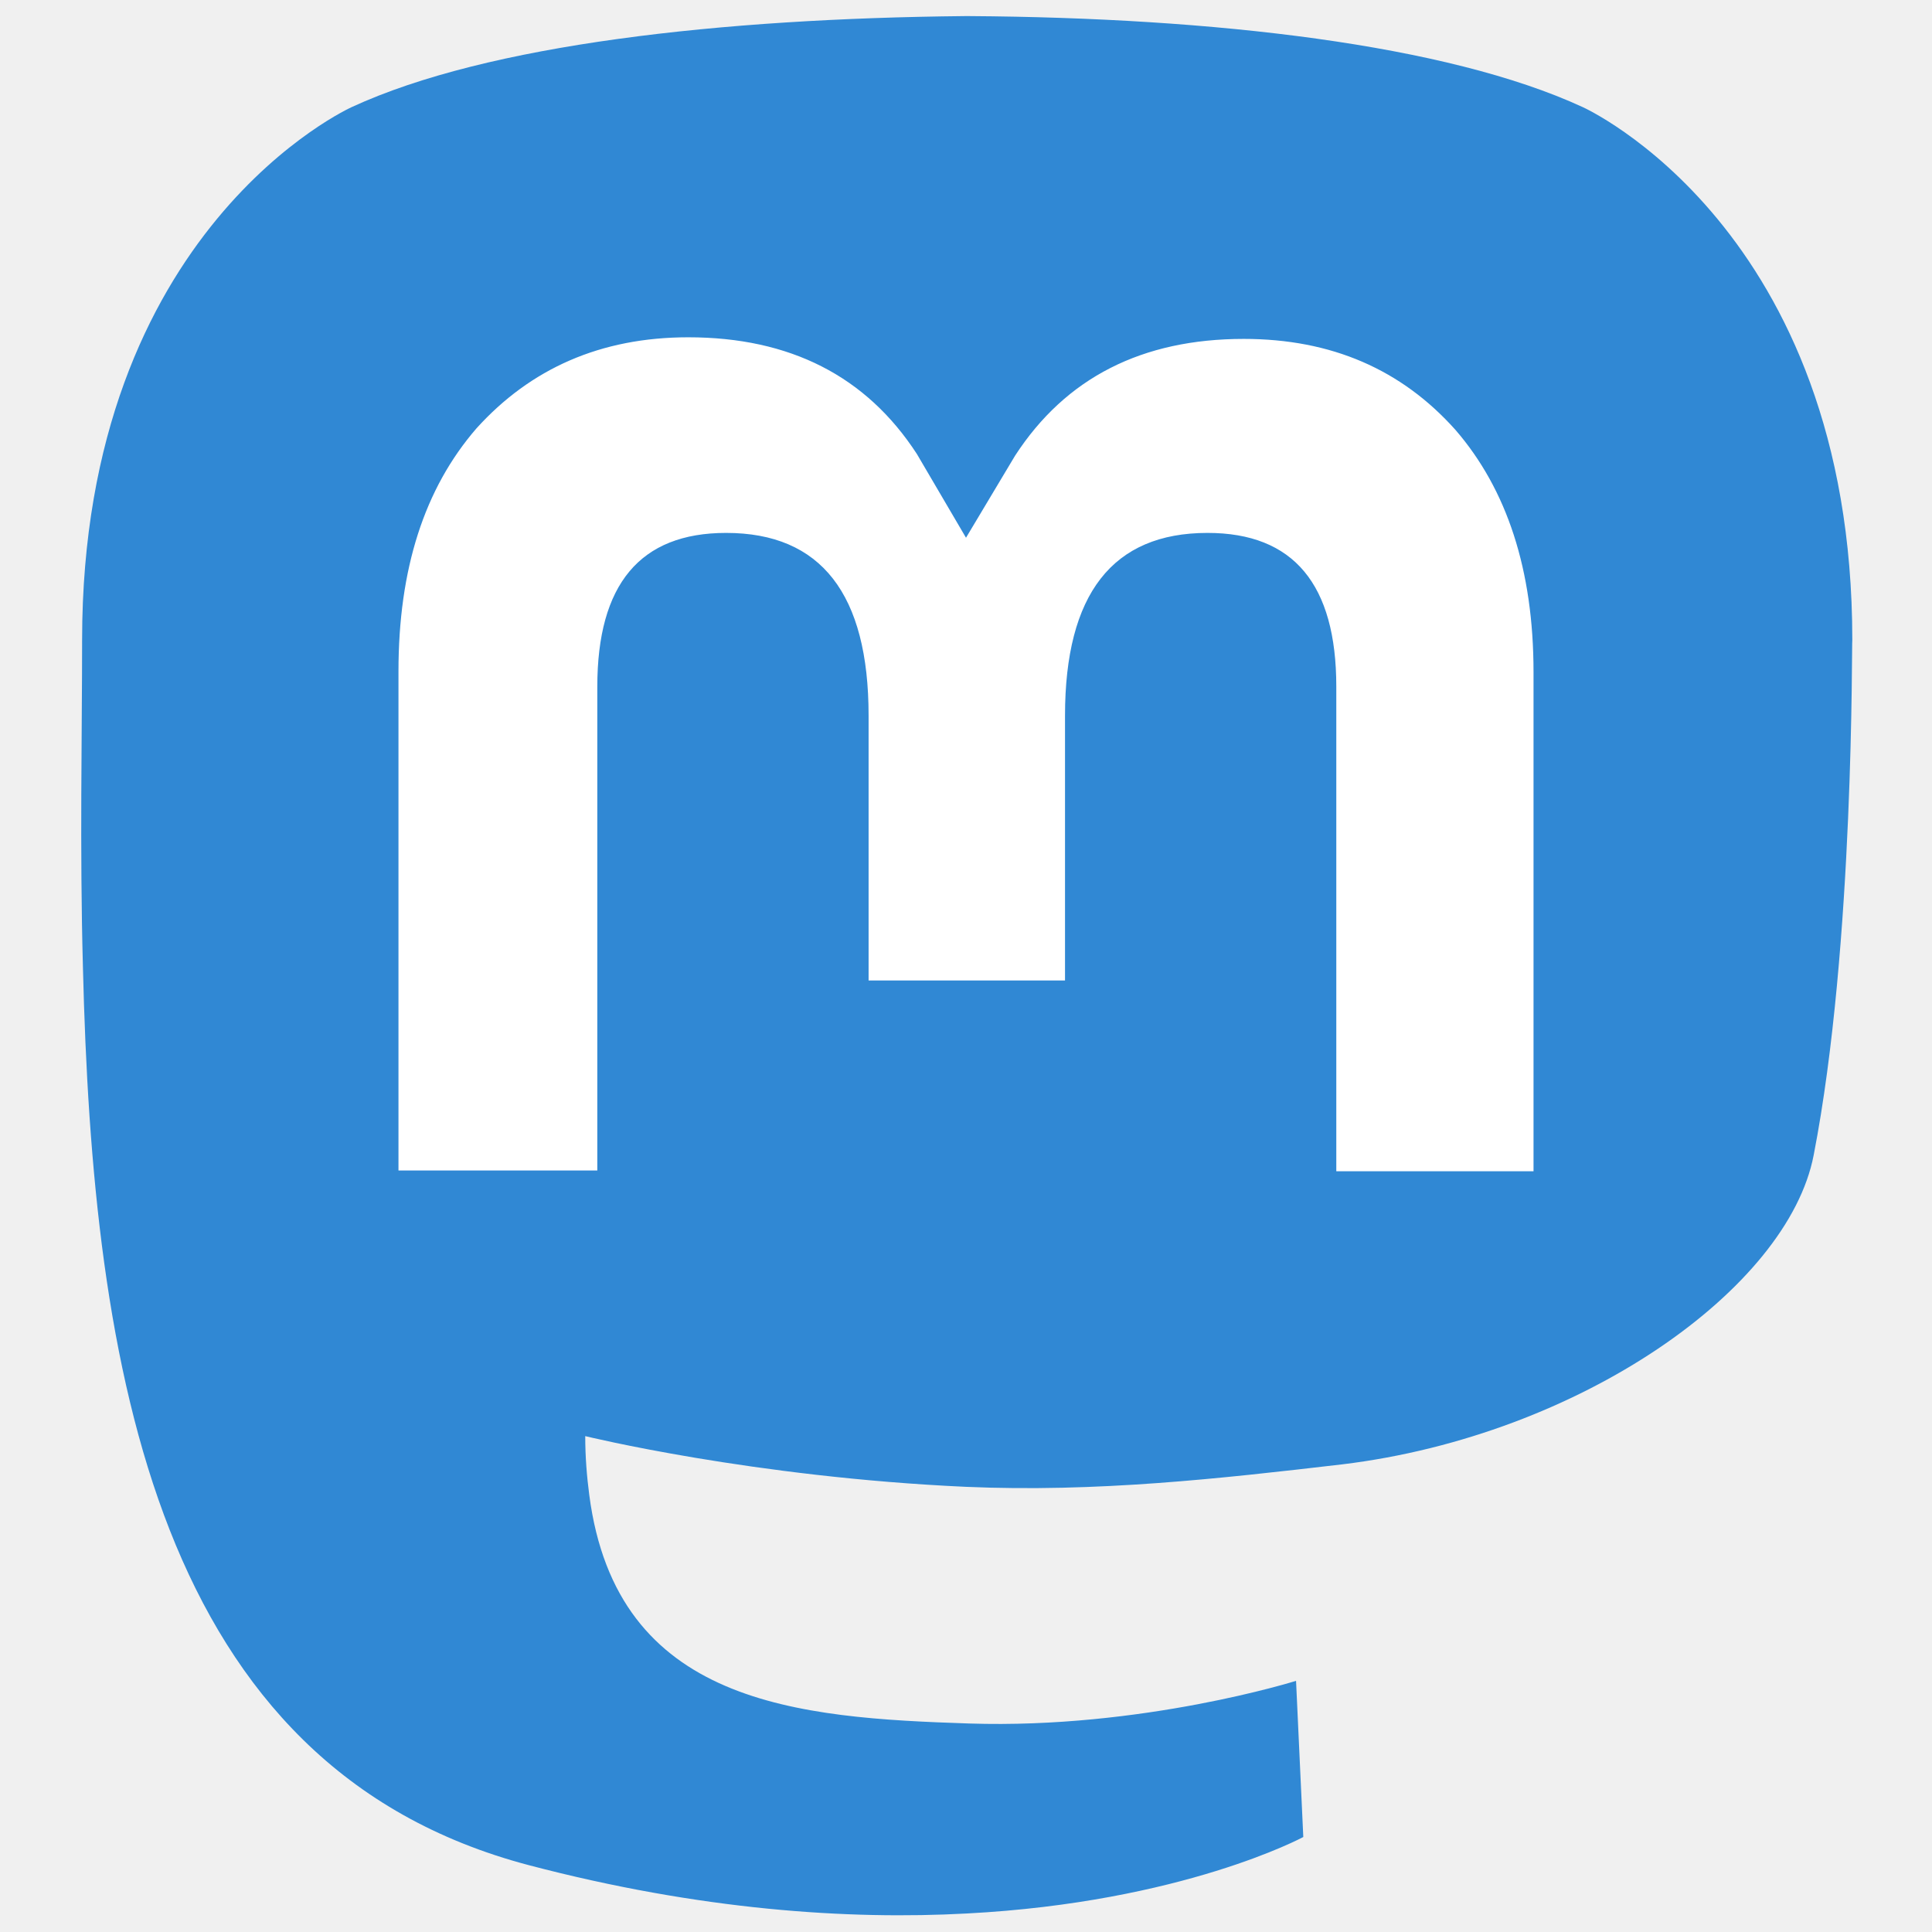
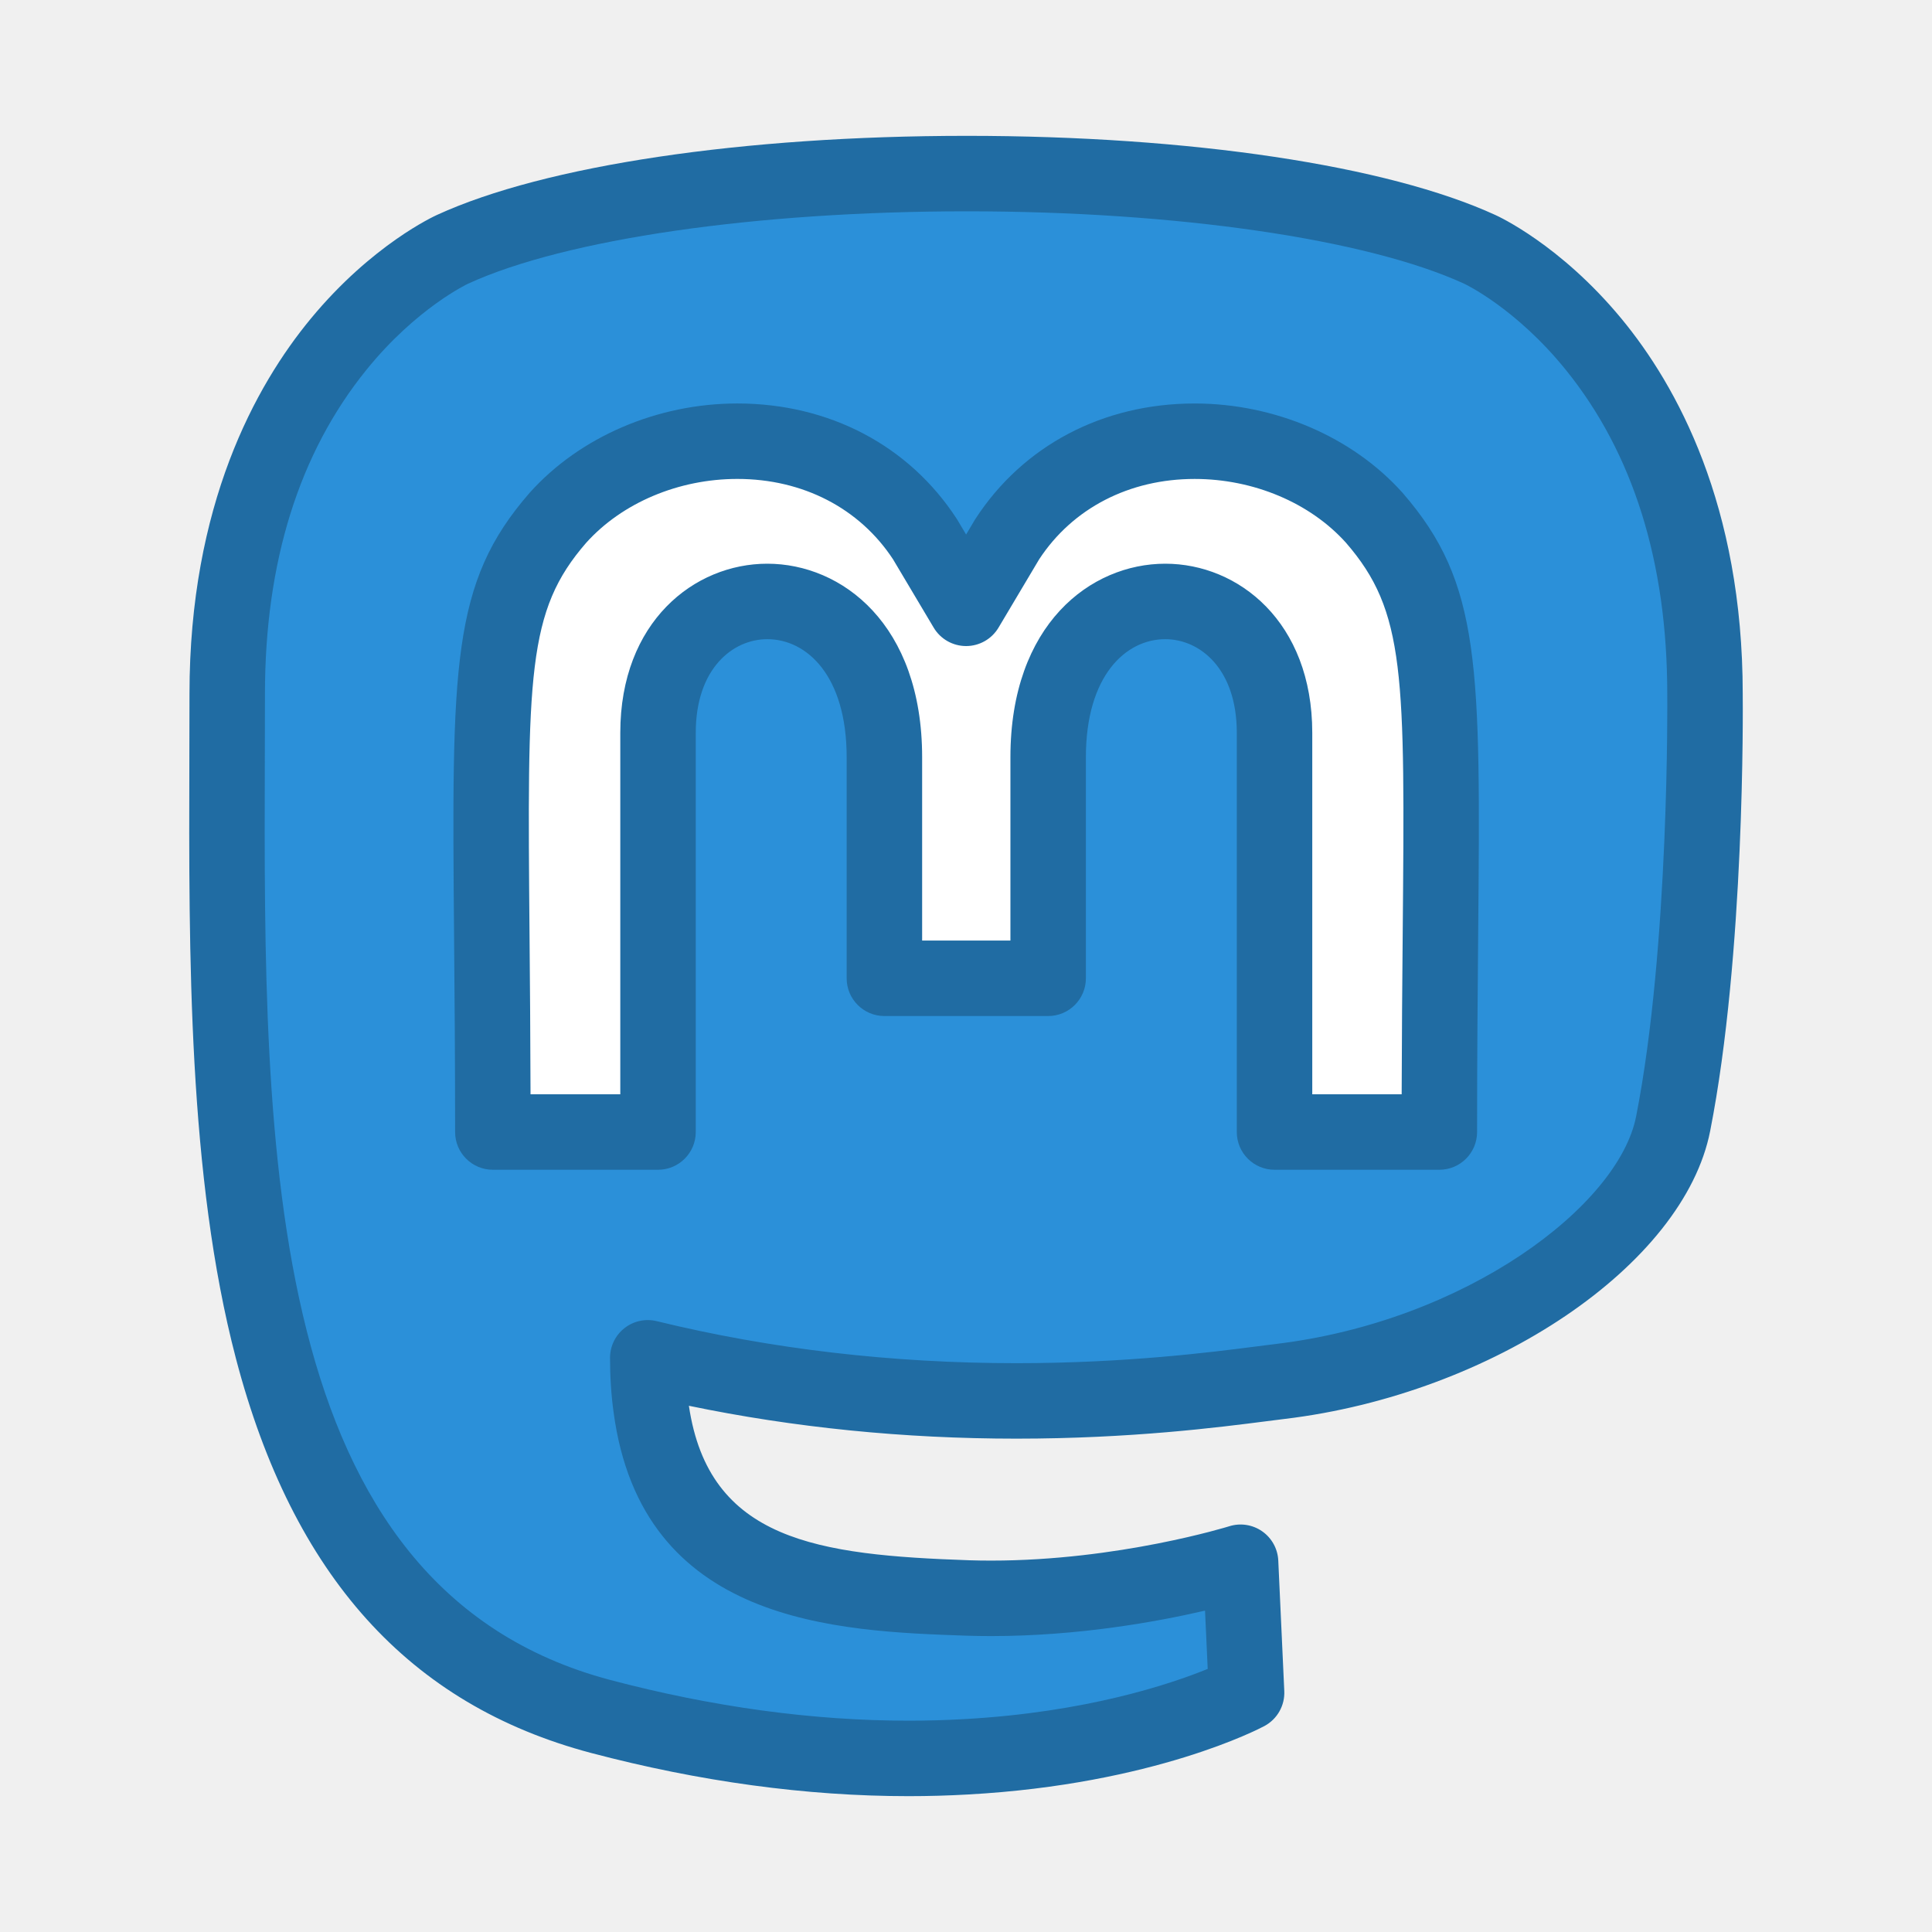
- <svg xmlns="http://www.w3.org/2000/svg" viewBox="0 0 24 24">
-   <path d="M22.53 14.35c-.32 1.66-2.9 3.48-5.85 3.84-1.54.18-3.06.35-4.68.28-2.65-.12-4.73-.63-4.73-.63 0 .26.02.5.05.73.34 2.61 2.59 2.77 4.72 2.84 2.15.07 4.06-.53 4.06-.53l.09 1.94s-1.5.81-4.18.95c-1.47.08-3.31-.04-5.44-.6-4.63-1.22-5.42-6.16-5.54-11.16-.04-1.49-.01-2.89-.01-4.06 0-5.12 3.35-6.62 3.35-6.62C6.06.55 8.96.23 11.98.2h.07c3.02.02 5.92.35 7.61 1.13 0 0 3.35 1.5 3.35 6.62-.01 0 .03 3.78-.48 6.4" fill="#3088d4" />
-   <path d="M19.05 8.35v6.2H16.6V8.53c0-1.27-.53-1.91-1.6-1.91-1.18 0-1.77.76-1.77 2.27v3.29h-2.44V8.89c0-1.51-.59-2.27-1.77-2.27-1.07 0-1.6.64-1.6 1.91v6.01H4.95v-6.2c0-1.27.32-2.27.97-3.02.67-.74 1.54-1.13 2.63-1.13 1.26 0 2.21.48 2.84 1.45L12 6.68l.61-1.02c.63-.97 1.58-1.45 2.84-1.45 1.09 0 1.96.38 2.63 1.13.64.74.97 1.74.97 3.01" fill="#fff" />
+ <svg xmlns="http://www.w3.org/2000/svg" height="512px" style="enable-background:new 0 0 512 512;" version="1.1" viewBox="0 0 512 512" width="512px" xml:space="preserve">
+   <g id="comp_x5F_207-mastodon">
+     <g>
+       <g>
+         <path d="M451.839,183.897c0-91.111-59.709-117.825-59.709-117.825     c-58.584-26.902-214.185-26.622-272.206,0c0,0-59.709,26.713-59.709,117.825c0,108.451-6.188,243.148,98.984,270.988     c37.961,10.027,70.582,12.185,96.827,10.685c47.617-2.624,74.331-16.967,74.331-16.967l-1.593-34.589     c0,0-34.026,10.688-72.269,9.468c-37.87-1.313-77.801-4.124-83.988-50.616c-0.563-4.124-0.843-8.436-0.843-13.029     c80.237,19.589,148.661,8.531,167.504,6.28c52.586-6.28,98.422-38.713,104.233-68.333     C452.59,251.104,451.839,183.897,451.839,183.897L451.839,183.897z" style="fill:#2B90D9;" />
+         <path d="M240.787,476c-27.078,0-55.387-3.852-84.141-11.447c-48.239-12.769-79.026-46.966-94.126-104.546     c-12.663-48.289-12.49-107.093-12.338-158.975c0.017-5.77,0.034-11.488,0.034-17.135c0-50.038,17.481-81.699,32.146-99.449     c16.23-19.645,32.783-27.192,33.479-27.504C144.389,43.845,196.906,36,256.237,36c59.091,0,111.453,7.845,140.066,20.984     c0.607,0.271,17.16,7.819,33.391,27.463c14.659,17.743,32.133,49.386,32.146,99.393c0.037,3.503,0.601,69.001-8.625,115.873     c-6.962,35.486-57.591,69.731-112.859,76.332c-1.3,0.155-2.842,0.354-4.611,0.581c-12.591,1.618-36.028,4.632-66.398,4.632     c-0.002,0-0.003,0-0.004,0c-29.799-0.001-58.927-2.929-86.78-8.713c5.295,35.778,34.17,39.552,74.281,40.941     c1.886,0.061,3.848,0.091,5.805,0.091c33.74,0,62.831-9.014,63.121-9.104c2.961-0.932,6.185-0.432,8.727,1.345     c2.543,1.778,4.116,4.636,4.259,7.735l1.593,34.589c0.177,3.845-1.868,7.45-5.259,9.271c-1.171,0.629-29.24,15.426-78.511,18.141     C251.412,475.85,246.092,476,240.787,476z M256.237,56c-55.75,0-106.384,7.342-132.143,19.161     c-0.173,0.08-13.71,6.432-27.001,22.865c-17.835,22.051-26.878,50.942-26.878,85.871c0,5.666-0.017,11.403-0.034,17.194     c-0.303,102.986-0.646,219.715,91.577,244.127C188.841,452.372,215.432,456,240.787,456c4.927,0,9.862-0.14,14.669-0.414     c32.469-1.79,54.806-9.318,64.6-13.307l-0.711-15.449c-12.61,2.927-33.514,6.748-56.697,6.748c-2.168,0-4.346-0.034-6.47-0.102     c-34.298-1.188-86.088-2.983-93.582-59.292c-0.625-4.578-0.93-9.282-0.93-14.349c0-3.069,1.41-5.969,3.824-7.865     c2.415-1.895,5.564-2.577,8.547-1.85c30.269,7.39,62.333,11.137,95.304,11.138c29.092,0,51.704-2.907,63.853-4.469     c1.838-0.236,3.438-0.441,4.789-0.604c50.552-6.037,90.959-36.64,95.607-60.329c8.878-45.11,8.257-111.187,8.25-111.85     c-0.001-0.037-0.001-0.074-0.001-0.111c0-34.928-9.043-63.819-26.878-85.871c-13.291-16.434-26.828-22.786-26.963-22.848     C362.222,63.342,311.749,56,256.237,56z" style="fill:#206CA3;" />
+       </g>
+       <g>
+         <path d="M381.443,300h-43.68V194.207c0-46.586-59.992-48.367-59.992,6.468v58.584h-43.397v-58.584     c0-54.835-59.991-53.054-59.991-6.468V300h-43.773c0-114.449-4.874-137.382,17.247-162.784     c24.277-27.09,74.801-28.87,97.297,5.718l10.873,18.278l10.873-18.278c22.591-34.777,73.207-32.62,97.296-5.718     C386.412,162.806,381.443,185.644,381.443,300L381.443,300z" style="fill:#FFFFFF;" />
+         <path d="M381.443,310h-43.68c-5.522,0-10-4.478-10-10V194.207c0-17.052-9.826-24.819-18.955-24.819     c-10.472,0-21.037,9.674-21.037,31.287v58.584c0,5.522-4.478,10-10,10h-43.397c-5.523,0-10-4.478-10-10v-58.584     c0-21.613-10.565-31.287-21.037-31.287c-9.129,0-18.955,7.767-18.955,24.819V300c0,5.522-4.477,10-10,10h-43.773     c-5.523,0-10-4.478-10-10c0-19.773-0.145-36.693-0.272-51.621c-0.617-72.105-0.803-93.867,19.979-117.73     c0.031-0.036,0.063-0.071,0.094-0.106c13.255-14.79,33.811-23.62,54.989-23.62c24.316,0,45.507,11.139,58.138,30.56     c0.073,0.112,0.144,0.225,0.211,0.34l2.279,3.831l2.278-3.831c0.067-0.113,0.137-0.225,0.209-0.335     c12.616-19.421,33.784-30.56,58.078-30.56c21.229,0,41.811,8.83,55.054,23.619c0.033,0.038,0.067,0.077,0.101,0.115     c20.808,23.966,20.616,45.592,19.981,117.249c-0.133,15.047-0.284,32.103-0.284,52.091C391.443,305.522,386.966,310,381.443,310z      M347.764,290h23.692c0.038-15.842,0.161-29.748,0.272-42.268c0.612-69.18,0.758-85.676-15.032-103.9     c-9.513-10.587-24.498-16.906-40.104-16.906c-17.327,0-32.333,7.76-41.204,21.298l-10.767,18.1     c-1.803,3.031-5.068,4.888-8.595,4.888s-6.792-1.857-8.594-4.888l-10.766-18.098c-8.886-13.542-23.915-21.304-41.268-21.304     c-15.558,0-30.521,6.322-40.046,16.914c-15.753,18.122-15.612,34.724-15.016,104.372c0.106,12.393,0.224,26.152,0.261,41.792     h23.786v-95.793c0-29.424,19.597-44.819,38.955-44.819c19.765,0,41.037,16.049,41.037,51.287v48.584h23.397v-48.584     c0-35.238,21.272-51.287,41.037-51.287c19.358,0,38.955,15.395,38.955,44.819V290z" style="fill:#206CA3;" />
+       </g>
+     </g>
+   </g>
+   <g id="Layer_1" />
</svg>
